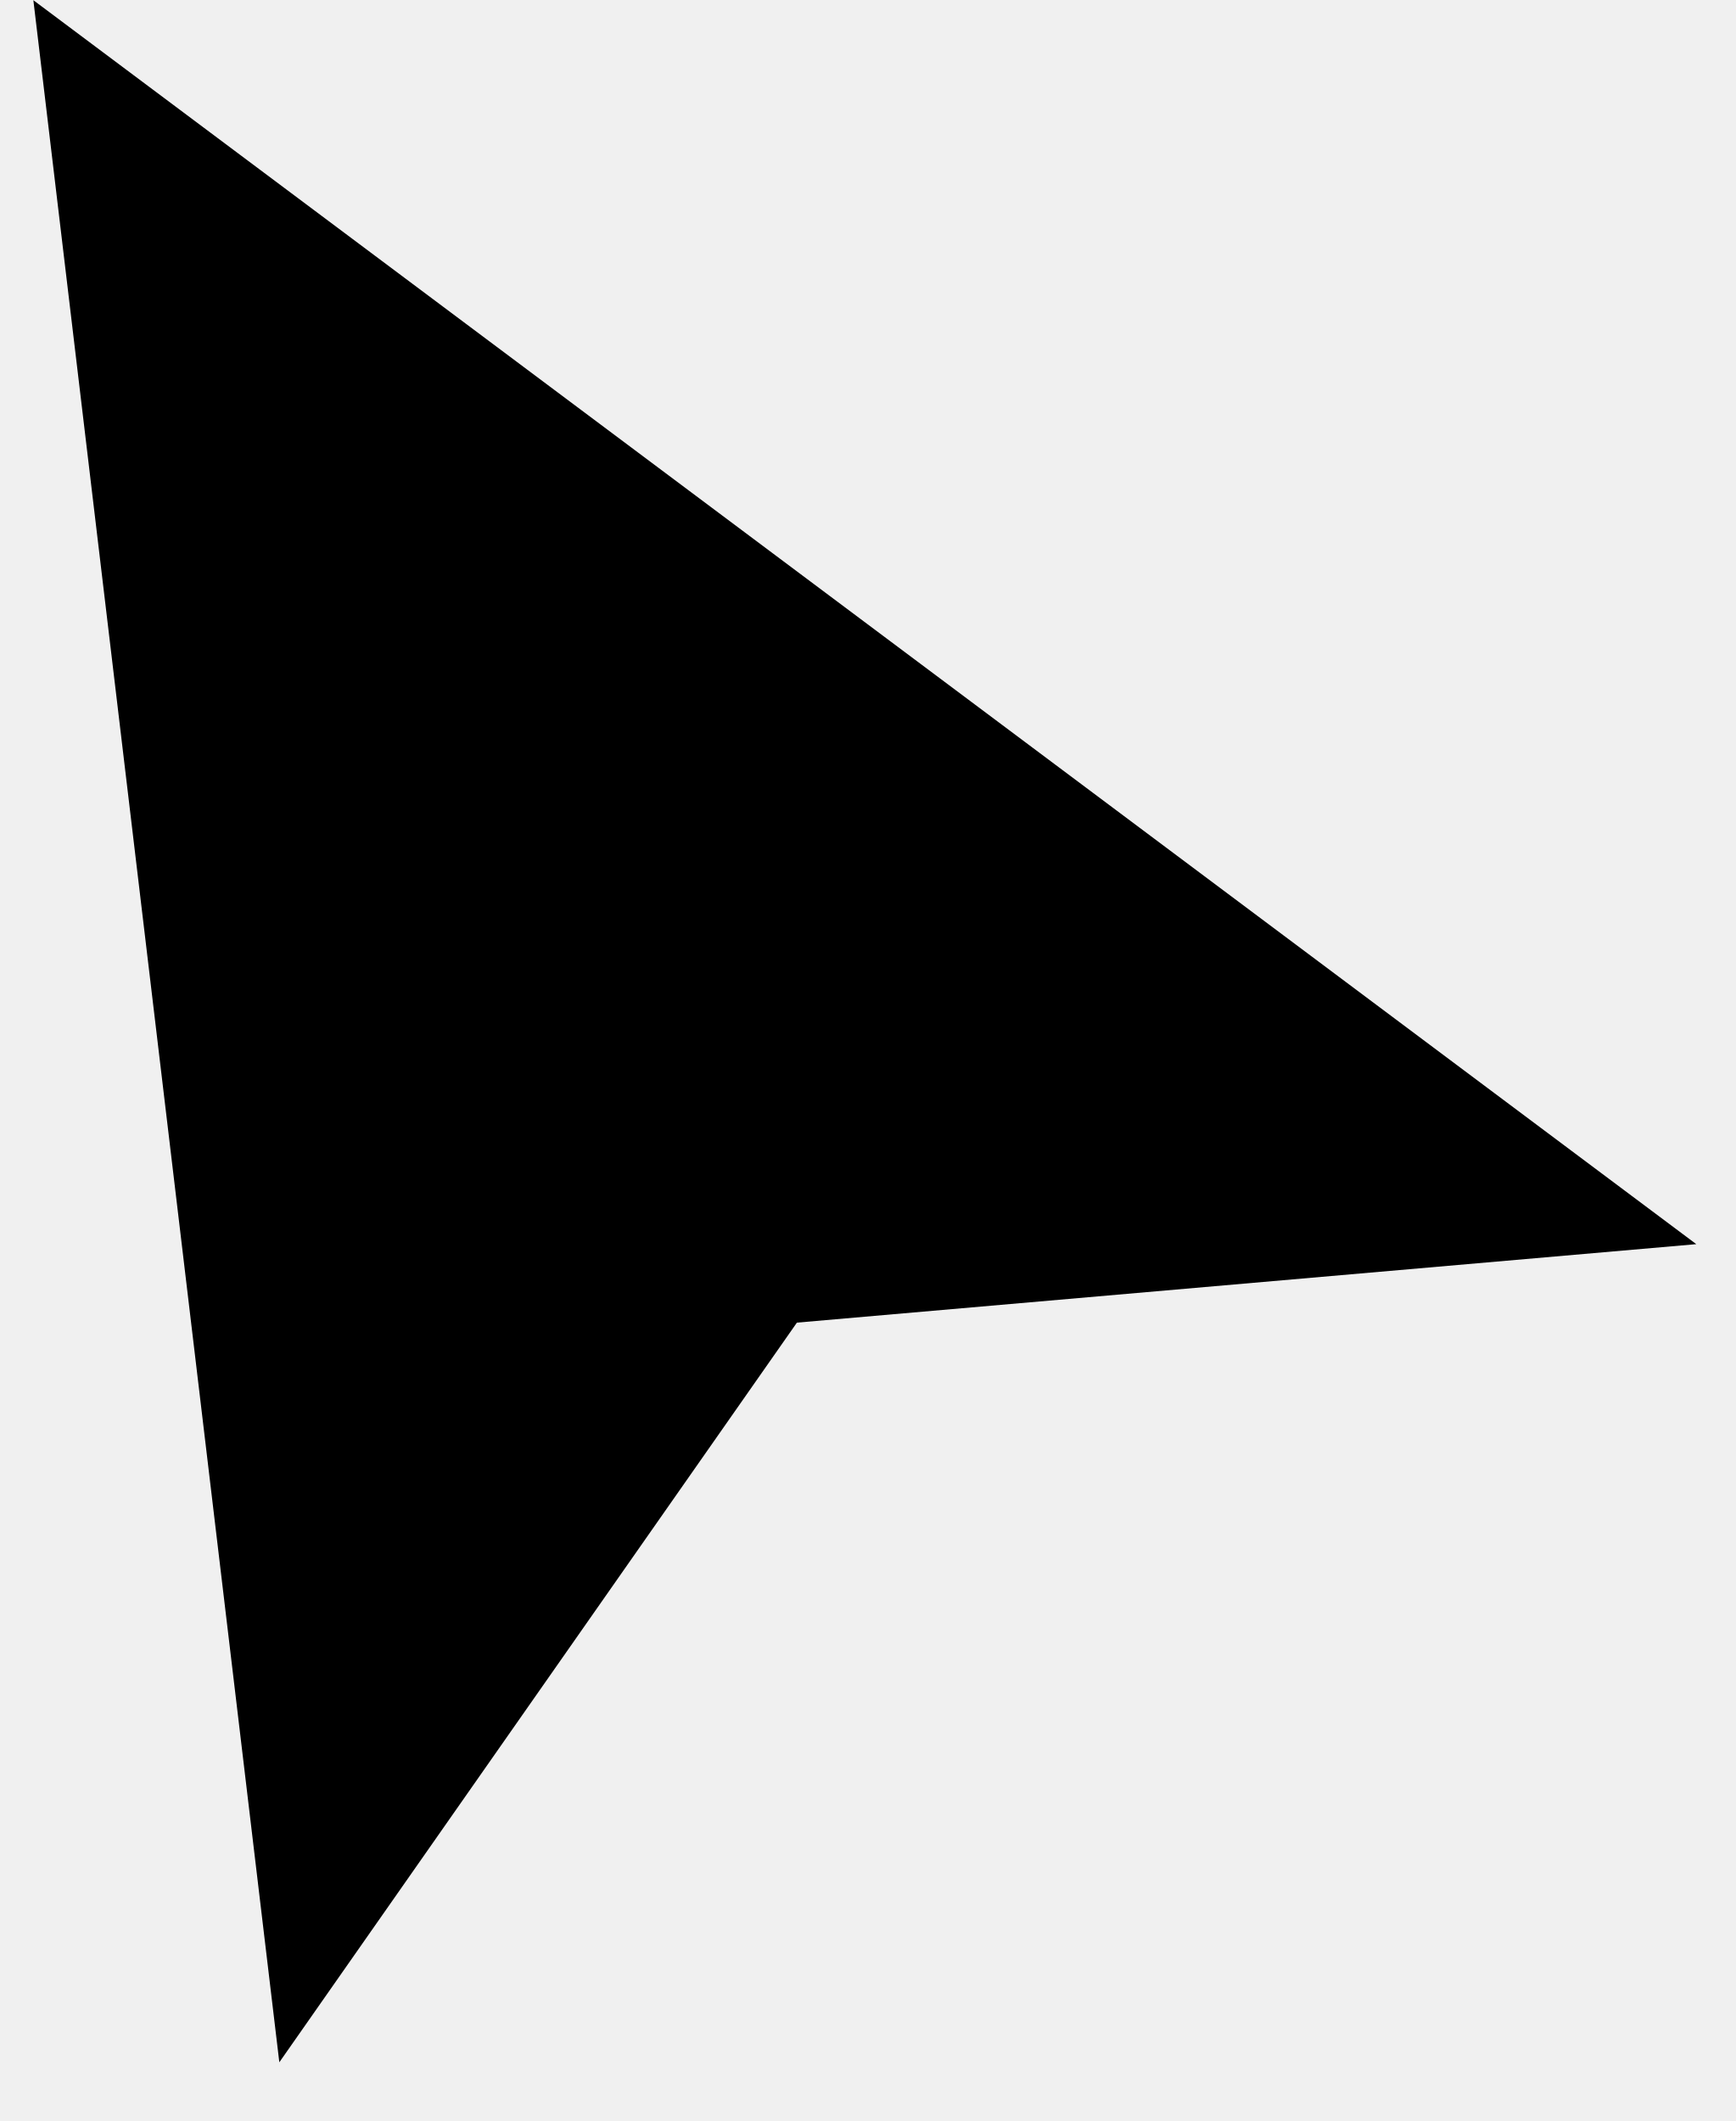
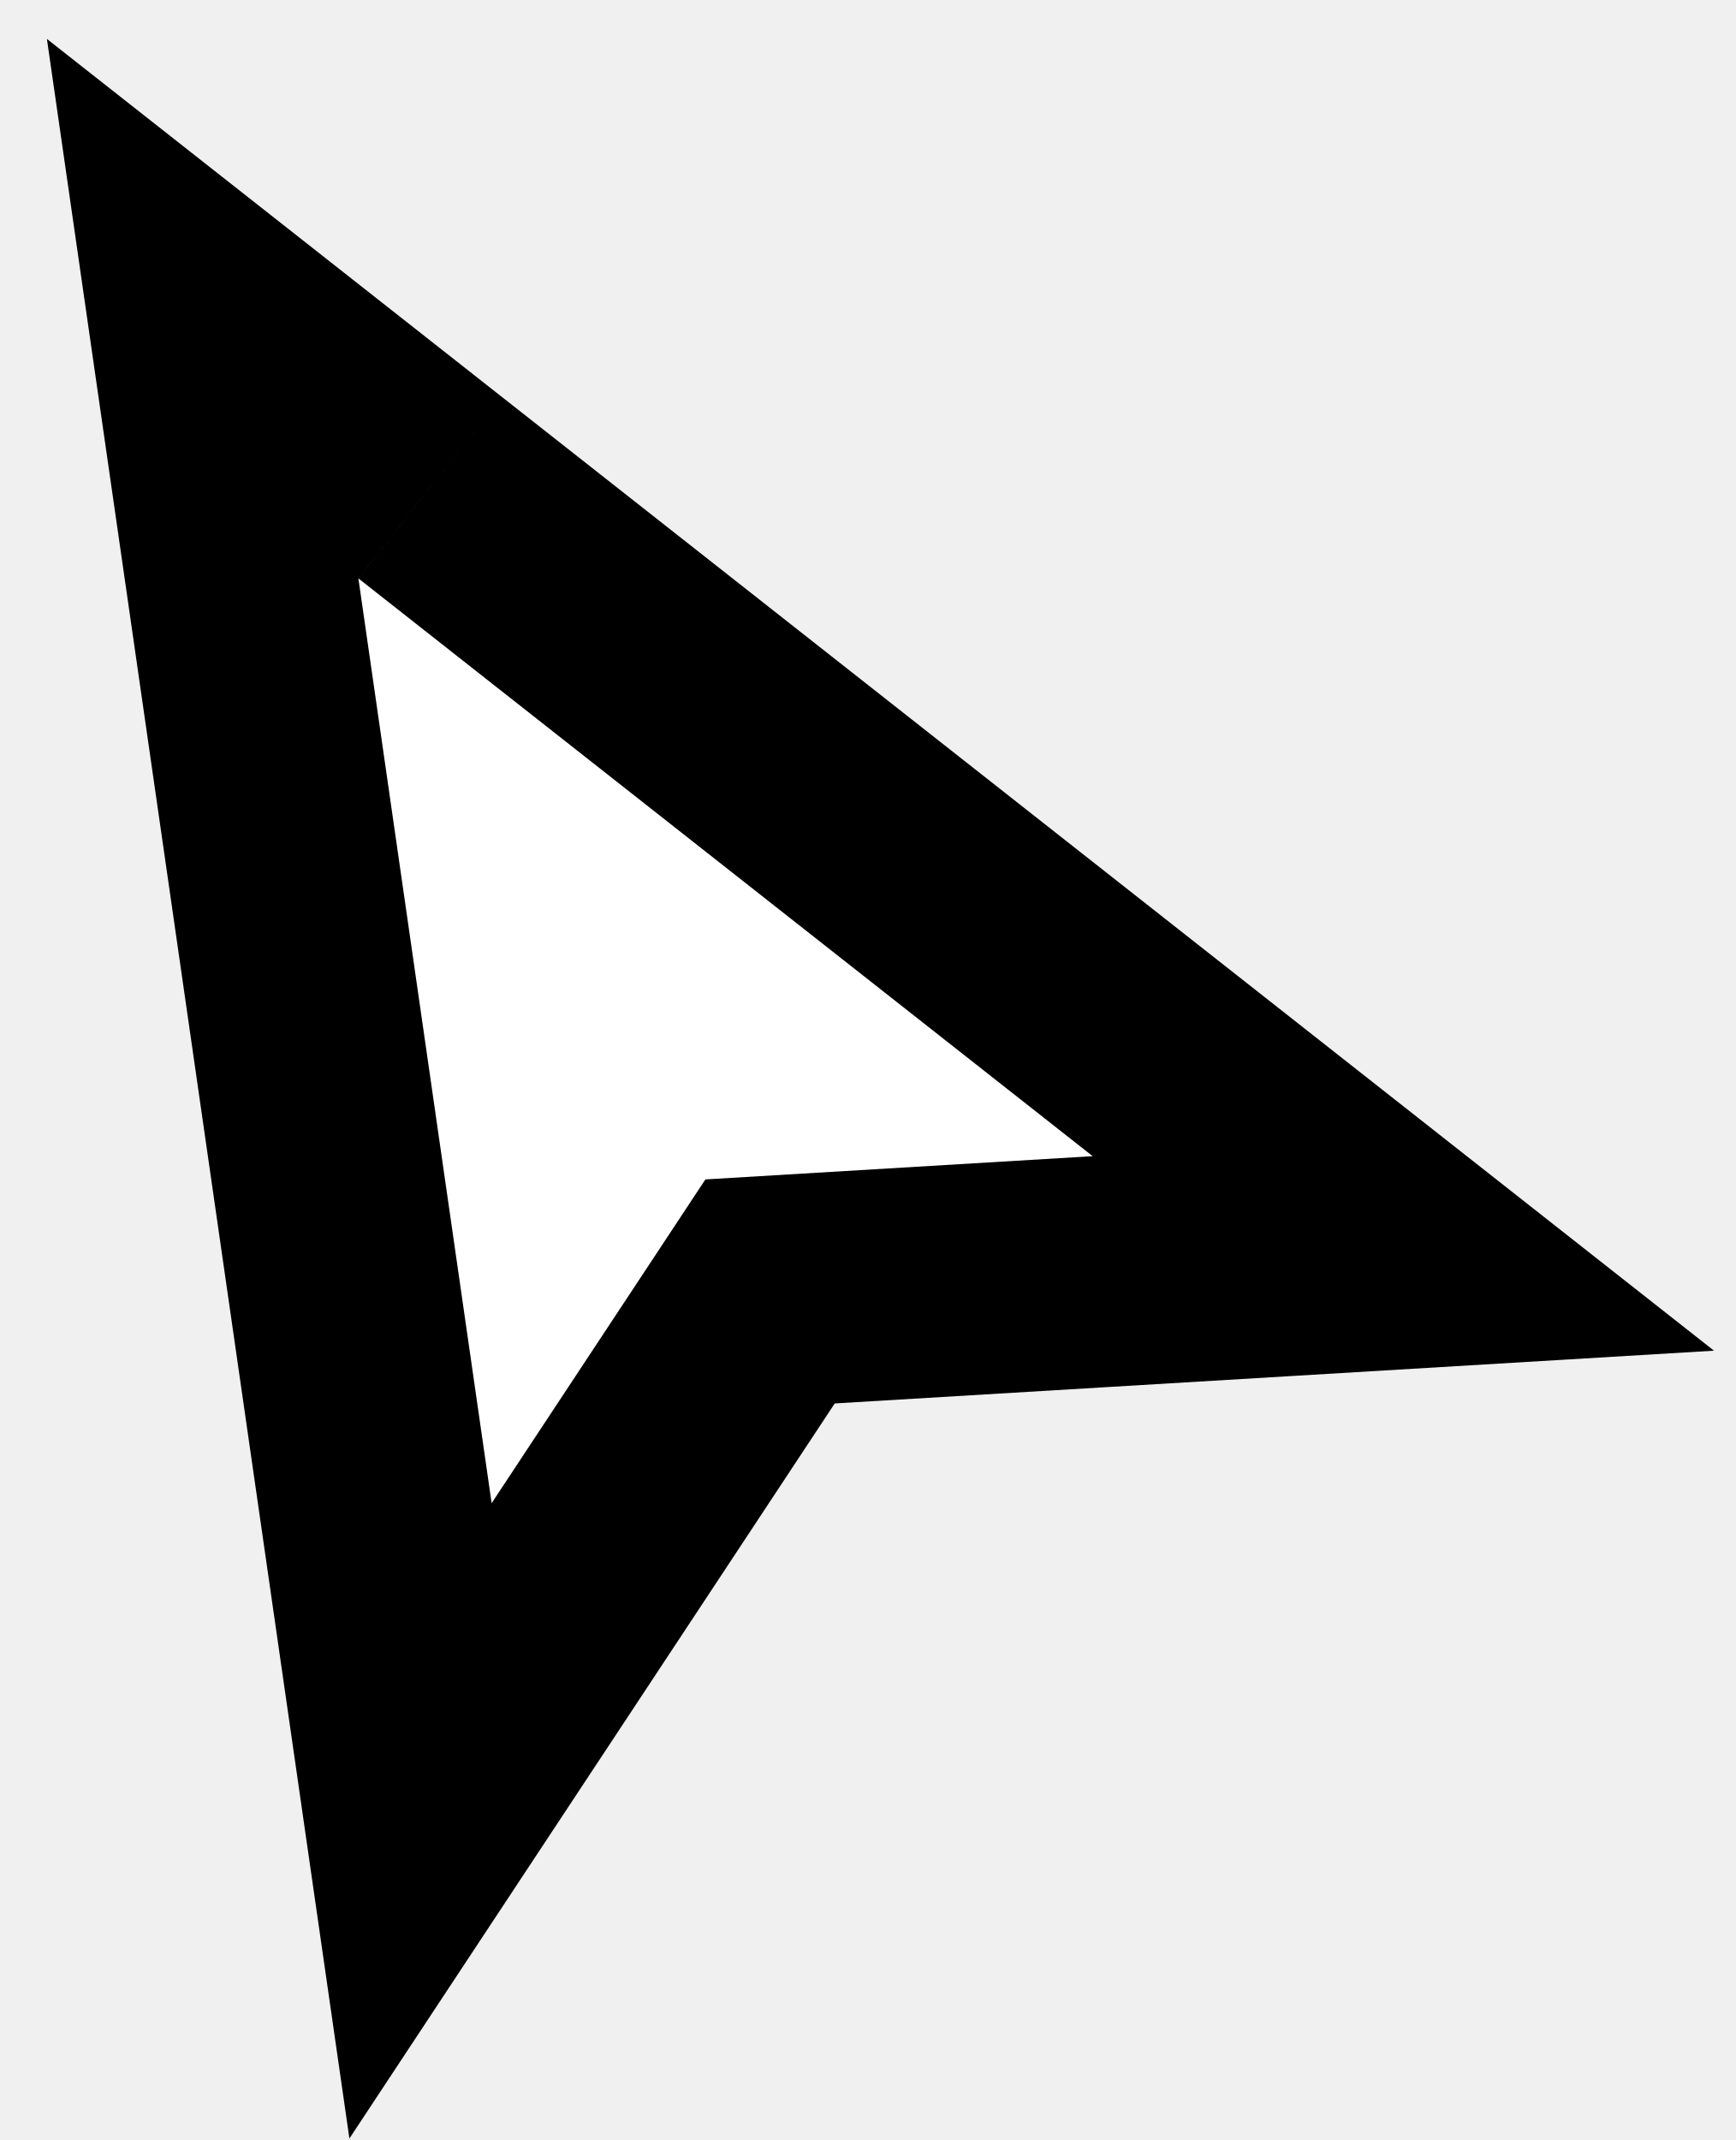
- <svg xmlns="http://www.w3.org/2000/svg" width="18" height="22" viewBox="0 0 18 22" fill="none">
-   <path fill-rule="evenodd" clip-rule="evenodd" d="M0.346 0.002L17.593 12.905L8.265 13.719L8.265 13.719L2.897 21.391L0.346 0.002Z" fill="black" />
+ <svg xmlns="http://www.w3.org/2000/svg" width="30" height="37" viewBox="0 0 30 37" fill="none">
+   <mask id="path-1-outside-1_104_190" maskUnits="userSpaceOnUse" x="-11.428" y="-6.526" width="41.749" height="44.311" fill="black">
+     <rect fill="white" x="-11.428" y="-6.526" width="41.749" height="44.311" />
+     <path fill-rule="evenodd" clip-rule="evenodd" d="M6.196 10L8.5 25.99L12.196 20.392L18.892 19.99L6.196 10Z" />
+   </mask>
+   <path fill-rule="evenodd" clip-rule="evenodd" d="M6.196 10L8.5 25.99L12.196 20.392L18.892 19.99L6.196 10Z" fill="white" />
+   <path d="M8.5 25.99L4.541 26.561L6.041 36.974L11.838 28.194L8.5 25.99ZM6.196 10L8.67 6.857L0.811 0.673L2.237 10.57L6.196 10ZM12.196 20.392L11.957 16.399L9.96 16.519L8.858 18.188L12.196 20.392ZM18.892 19.99L19.132 23.983L29.634 23.353L21.366 16.847L18.892 19.99ZM12.459 25.42L10.155 9.43L2.237 10.57L4.541 26.561L12.459 25.42ZM8.858 18.188L5.162 23.786L11.838 28.194L15.534 22.596L8.858 18.188ZM12.436 24.385L19.132 23.983L18.653 15.998L11.957 16.399L12.436 24.385ZM21.366 16.847L8.67 6.857L3.723 13.143L16.419 23.134L21.366 16.847Z" fill="black" mask="url(#path-1-outside-1_104_190)" />
</svg>
